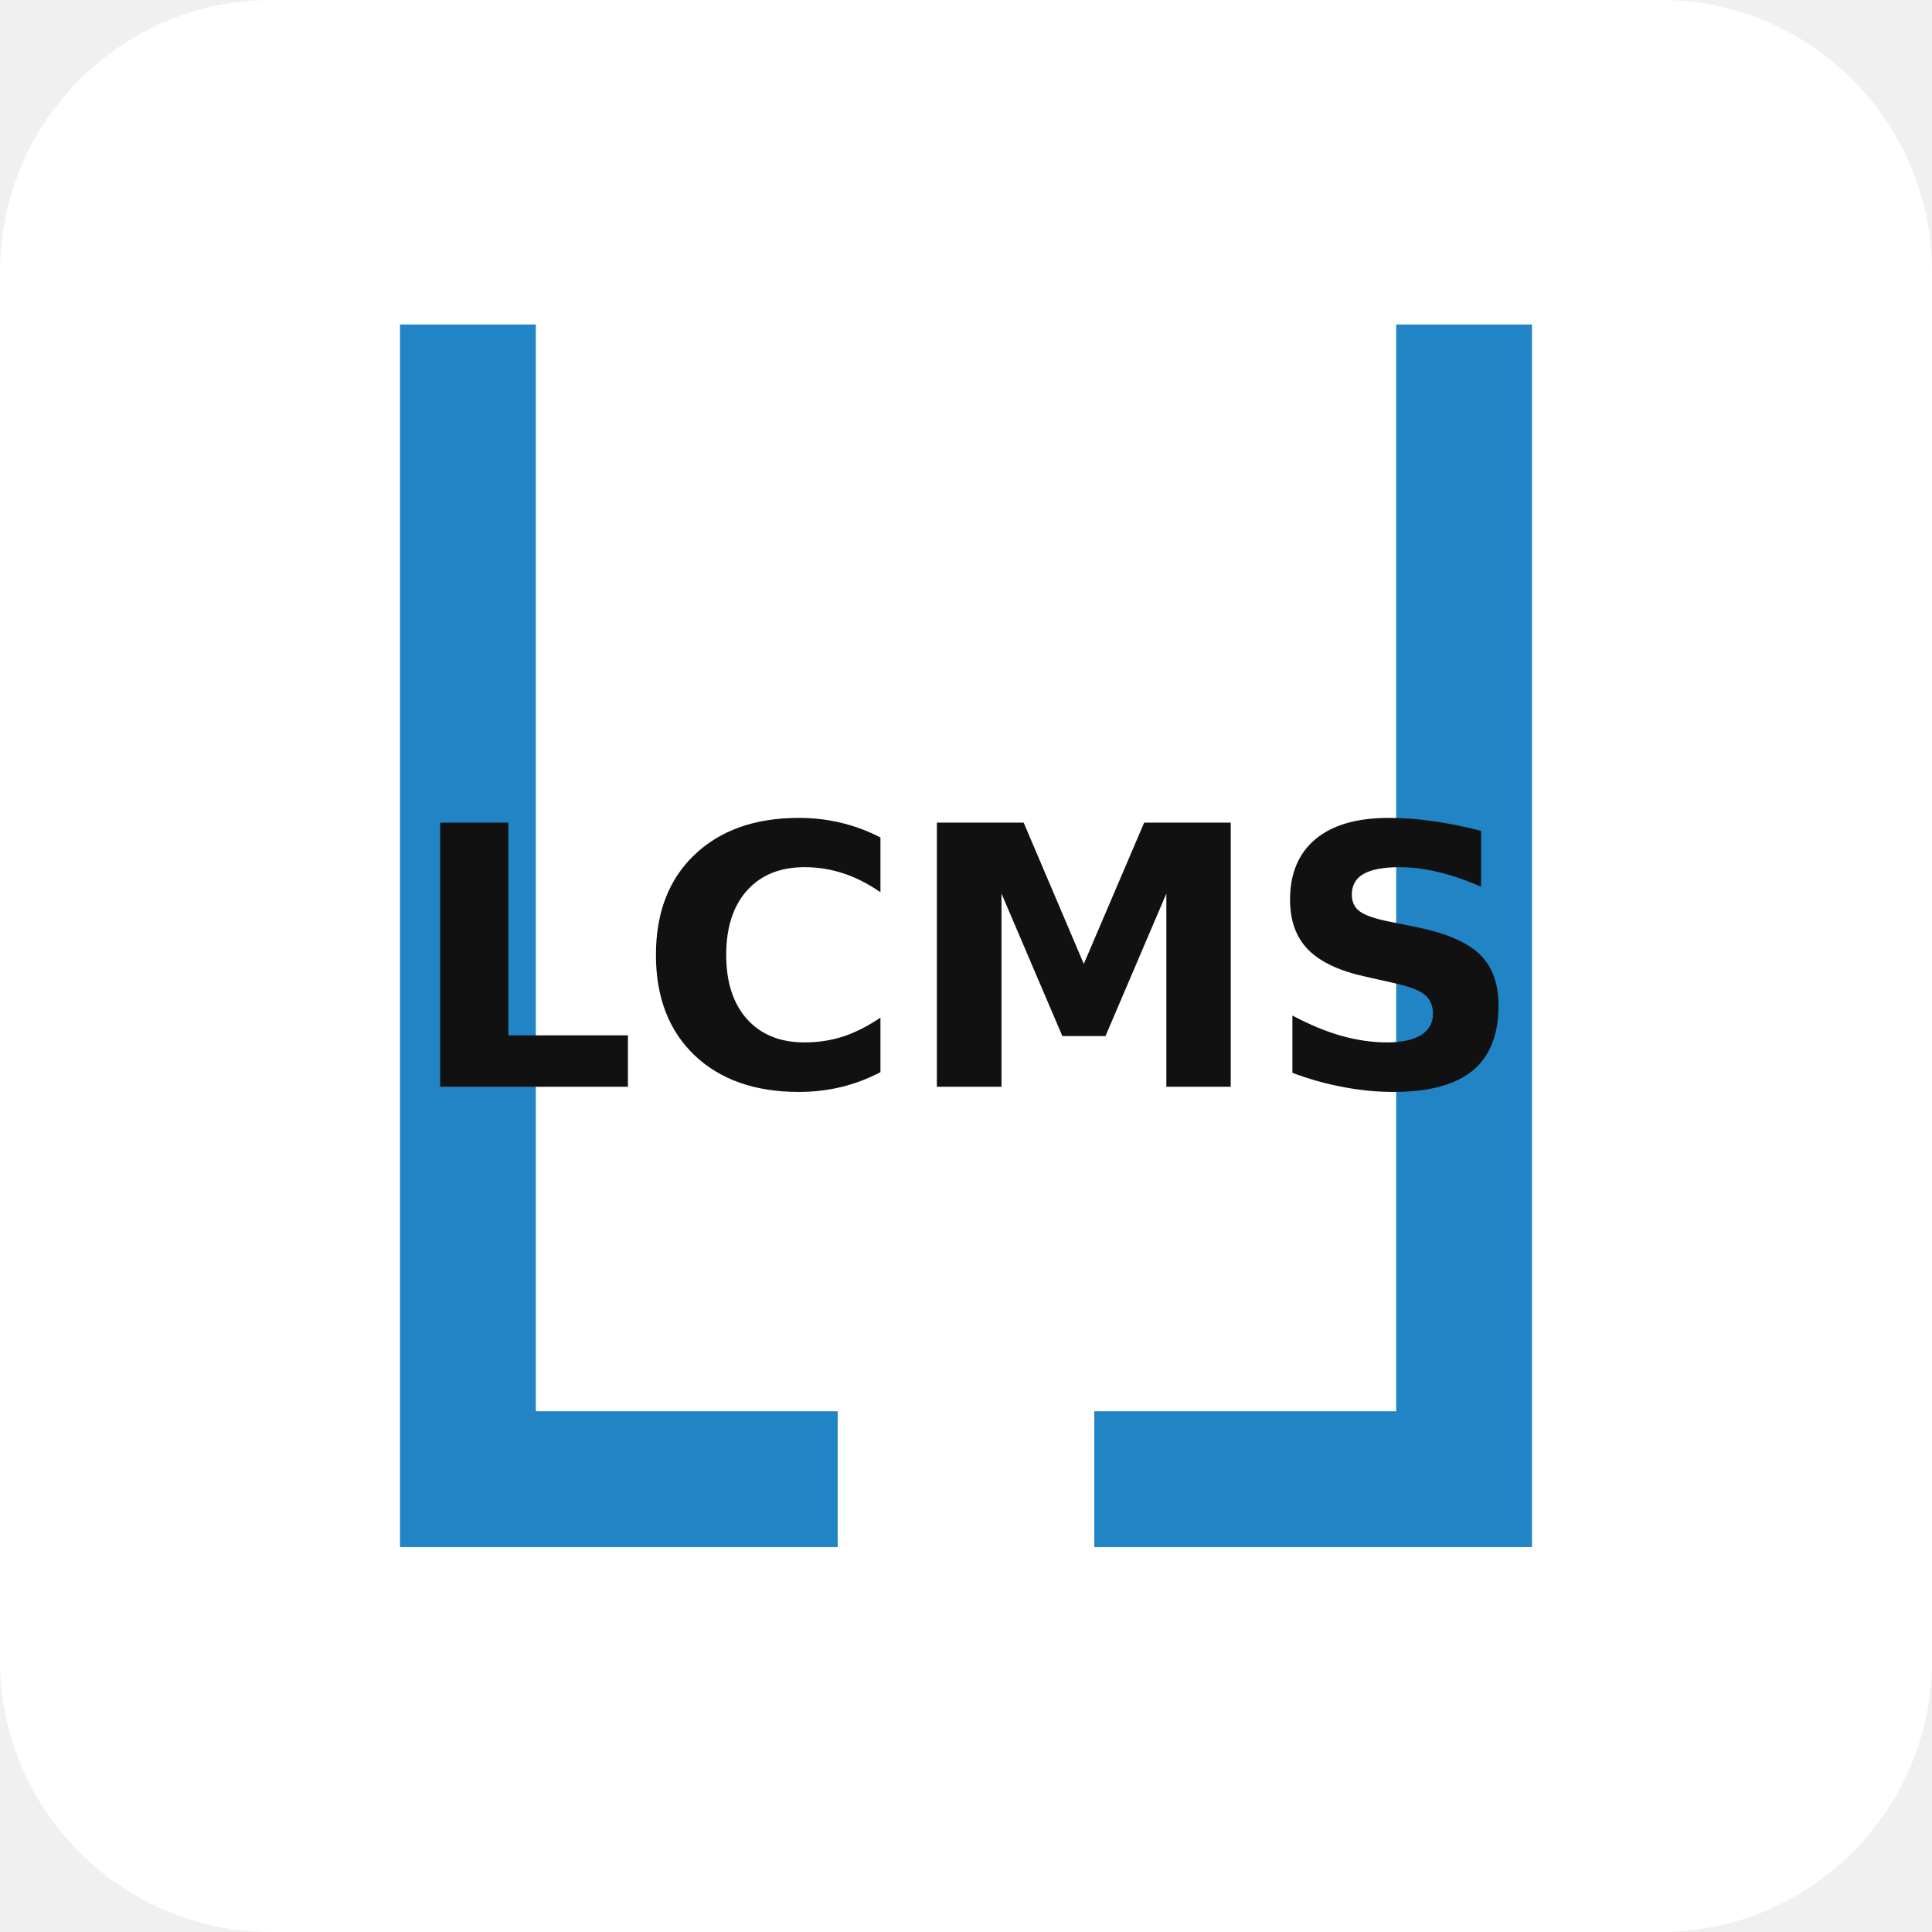
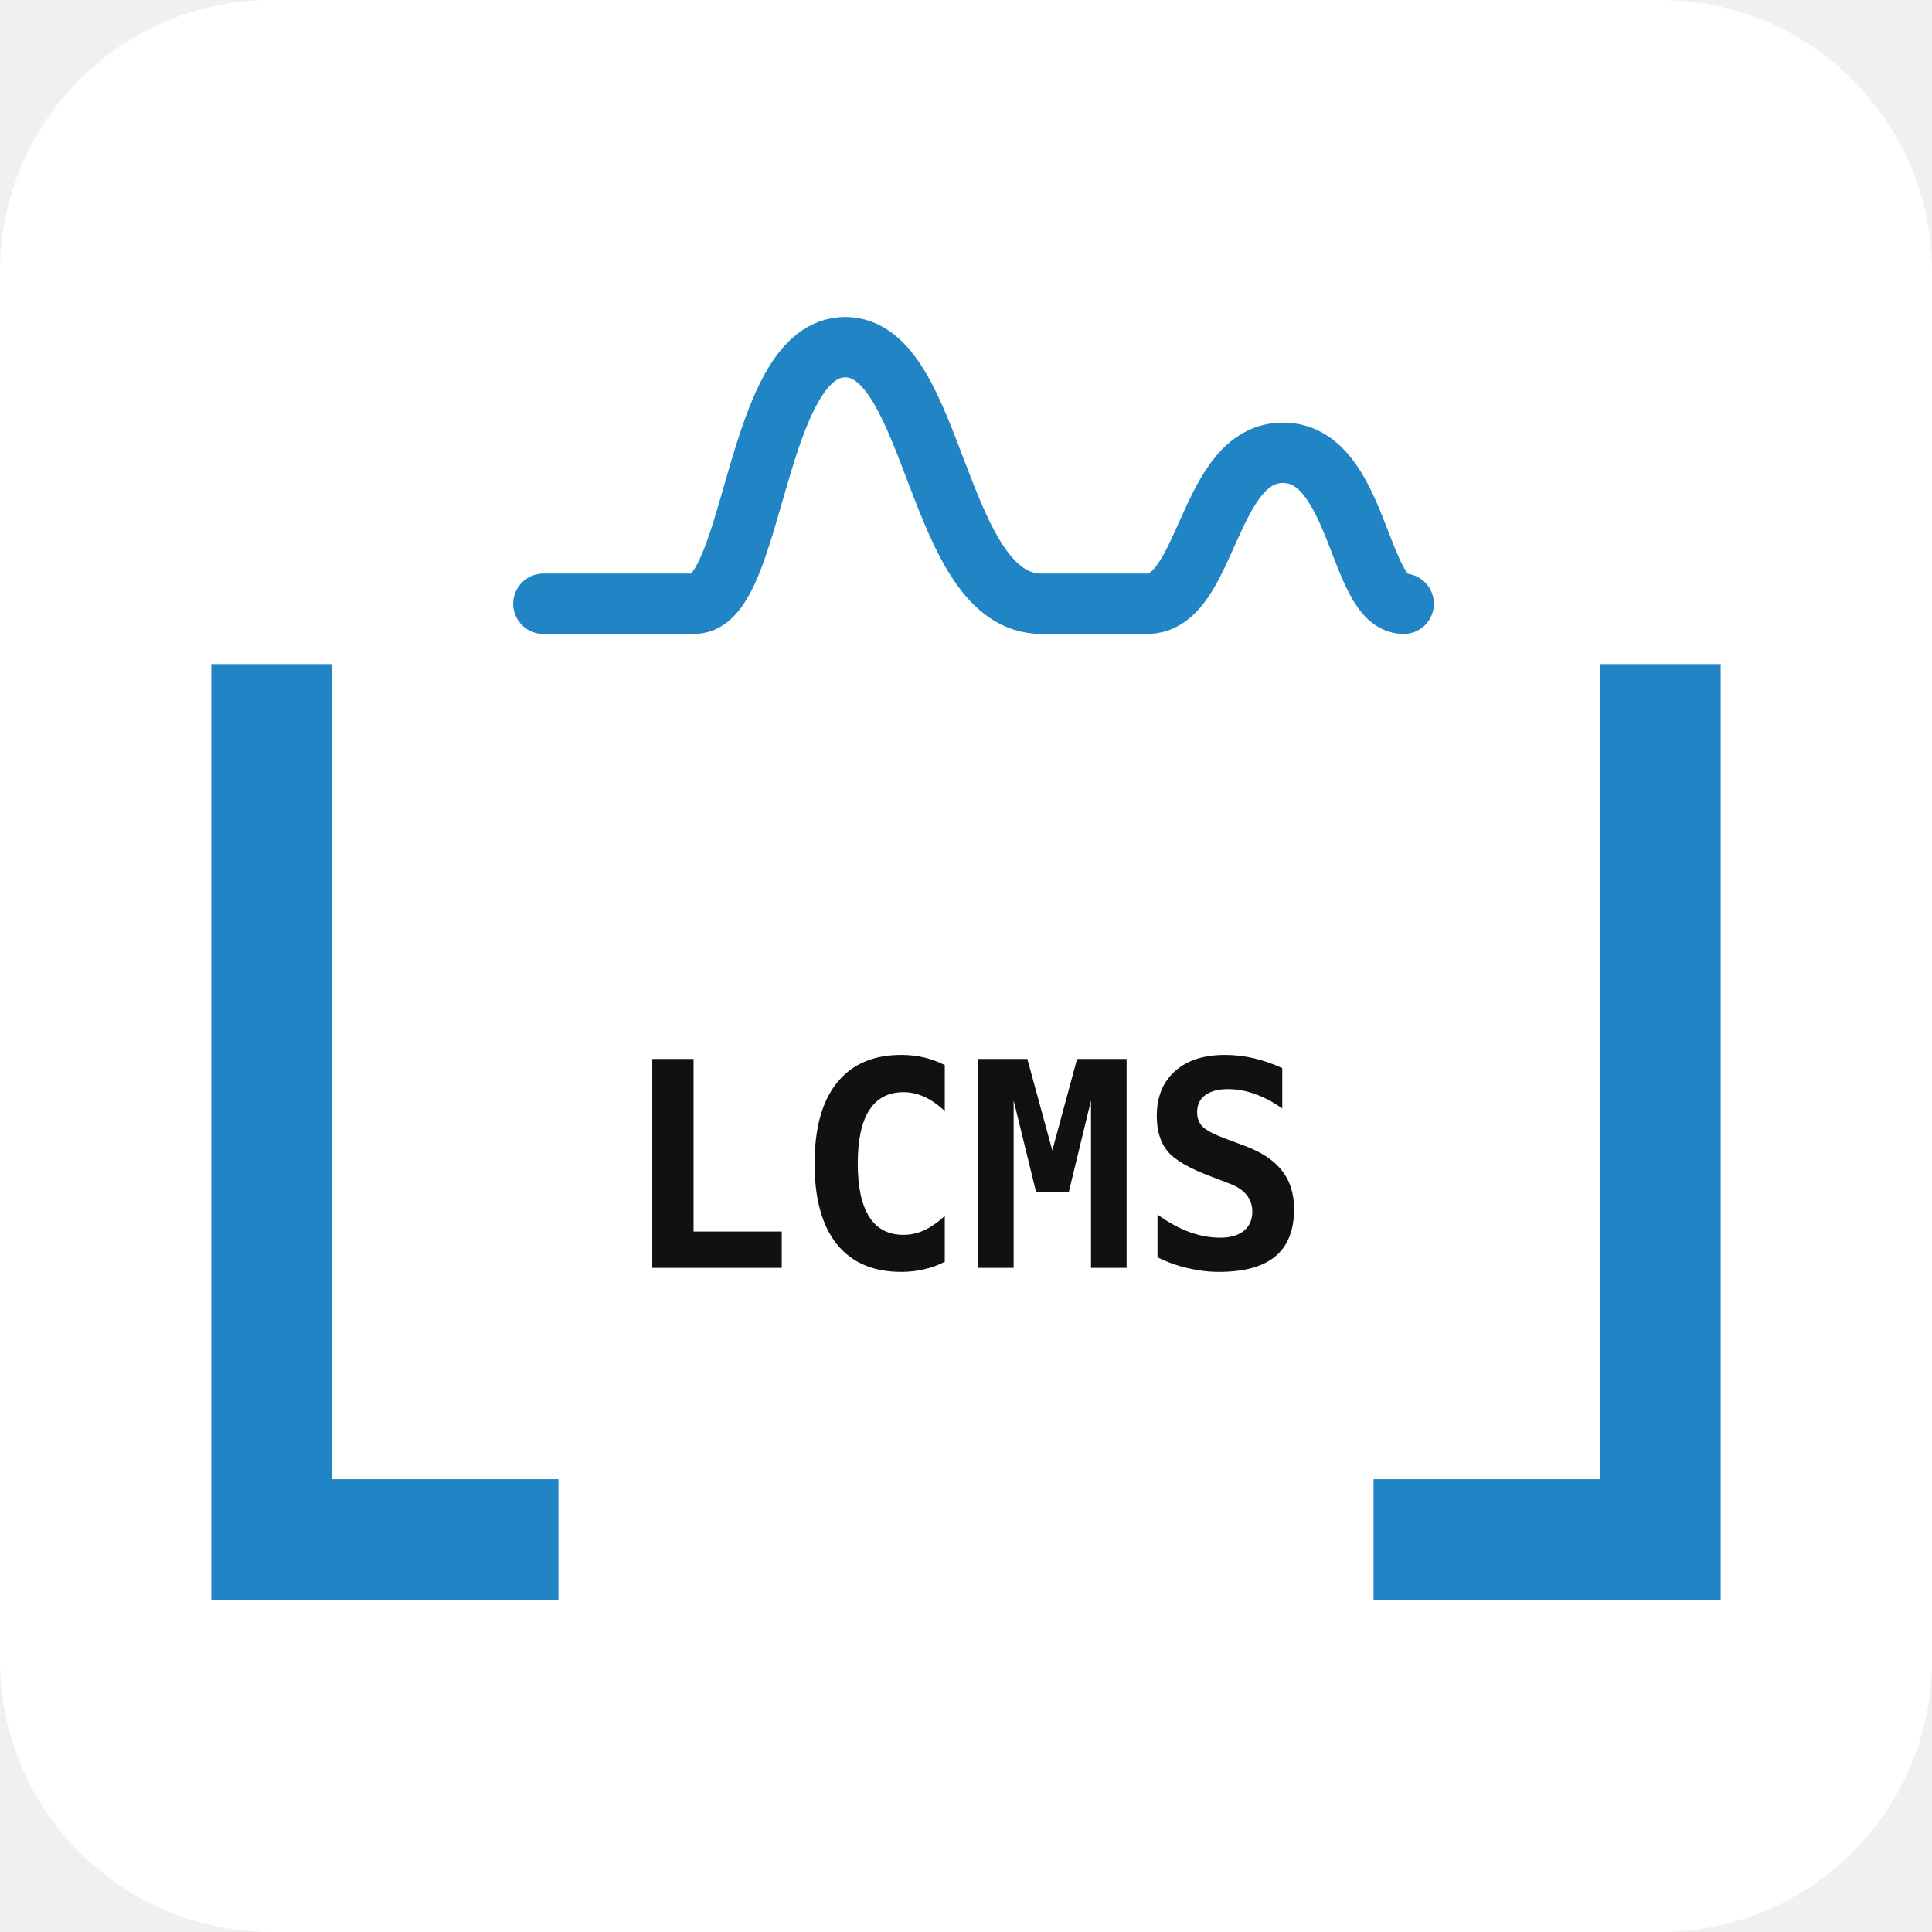
<svg xmlns="http://www.w3.org/2000/svg" width="128" height="128" viewBox="0 0 128 128">
  <rect width="128" height="128" rx="18" fill="white" />
-   <path d="M31 26v72h20" fill="none" stroke="#2185c5" stroke-linecap="square" stroke-width="9" />
-   <path d="M97 26v72H77" fill="none" stroke="#2185c5" stroke-linecap="square" stroke-width="9" />
-   <text x="64" y="72" fill="#111111" font-family="DejaVu Sans, Arial, sans-serif" font-size="24" font-weight="700" text-anchor="middle">LCMS</text>
+   <path d="M18 48v54h15M110 48v54H95" fill="none" stroke="#2185c5" stroke-linecap="square" stroke-width="8" />
+   <path d="M36 40h10c4 0 4-17 10-17s6 17 13 17h7c4 0 4-10 9-10s5 10 8 10" fill="none" stroke="#2185c5" stroke-linecap="round" stroke-linejoin="round" stroke-width="4" />
+   <text x="64" y="84" fill="#111111" font-family="DejaVu Sans Mono, monospace" font-size="19" font-weight="700" text-anchor="middle">LCMS</text>
</svg>
